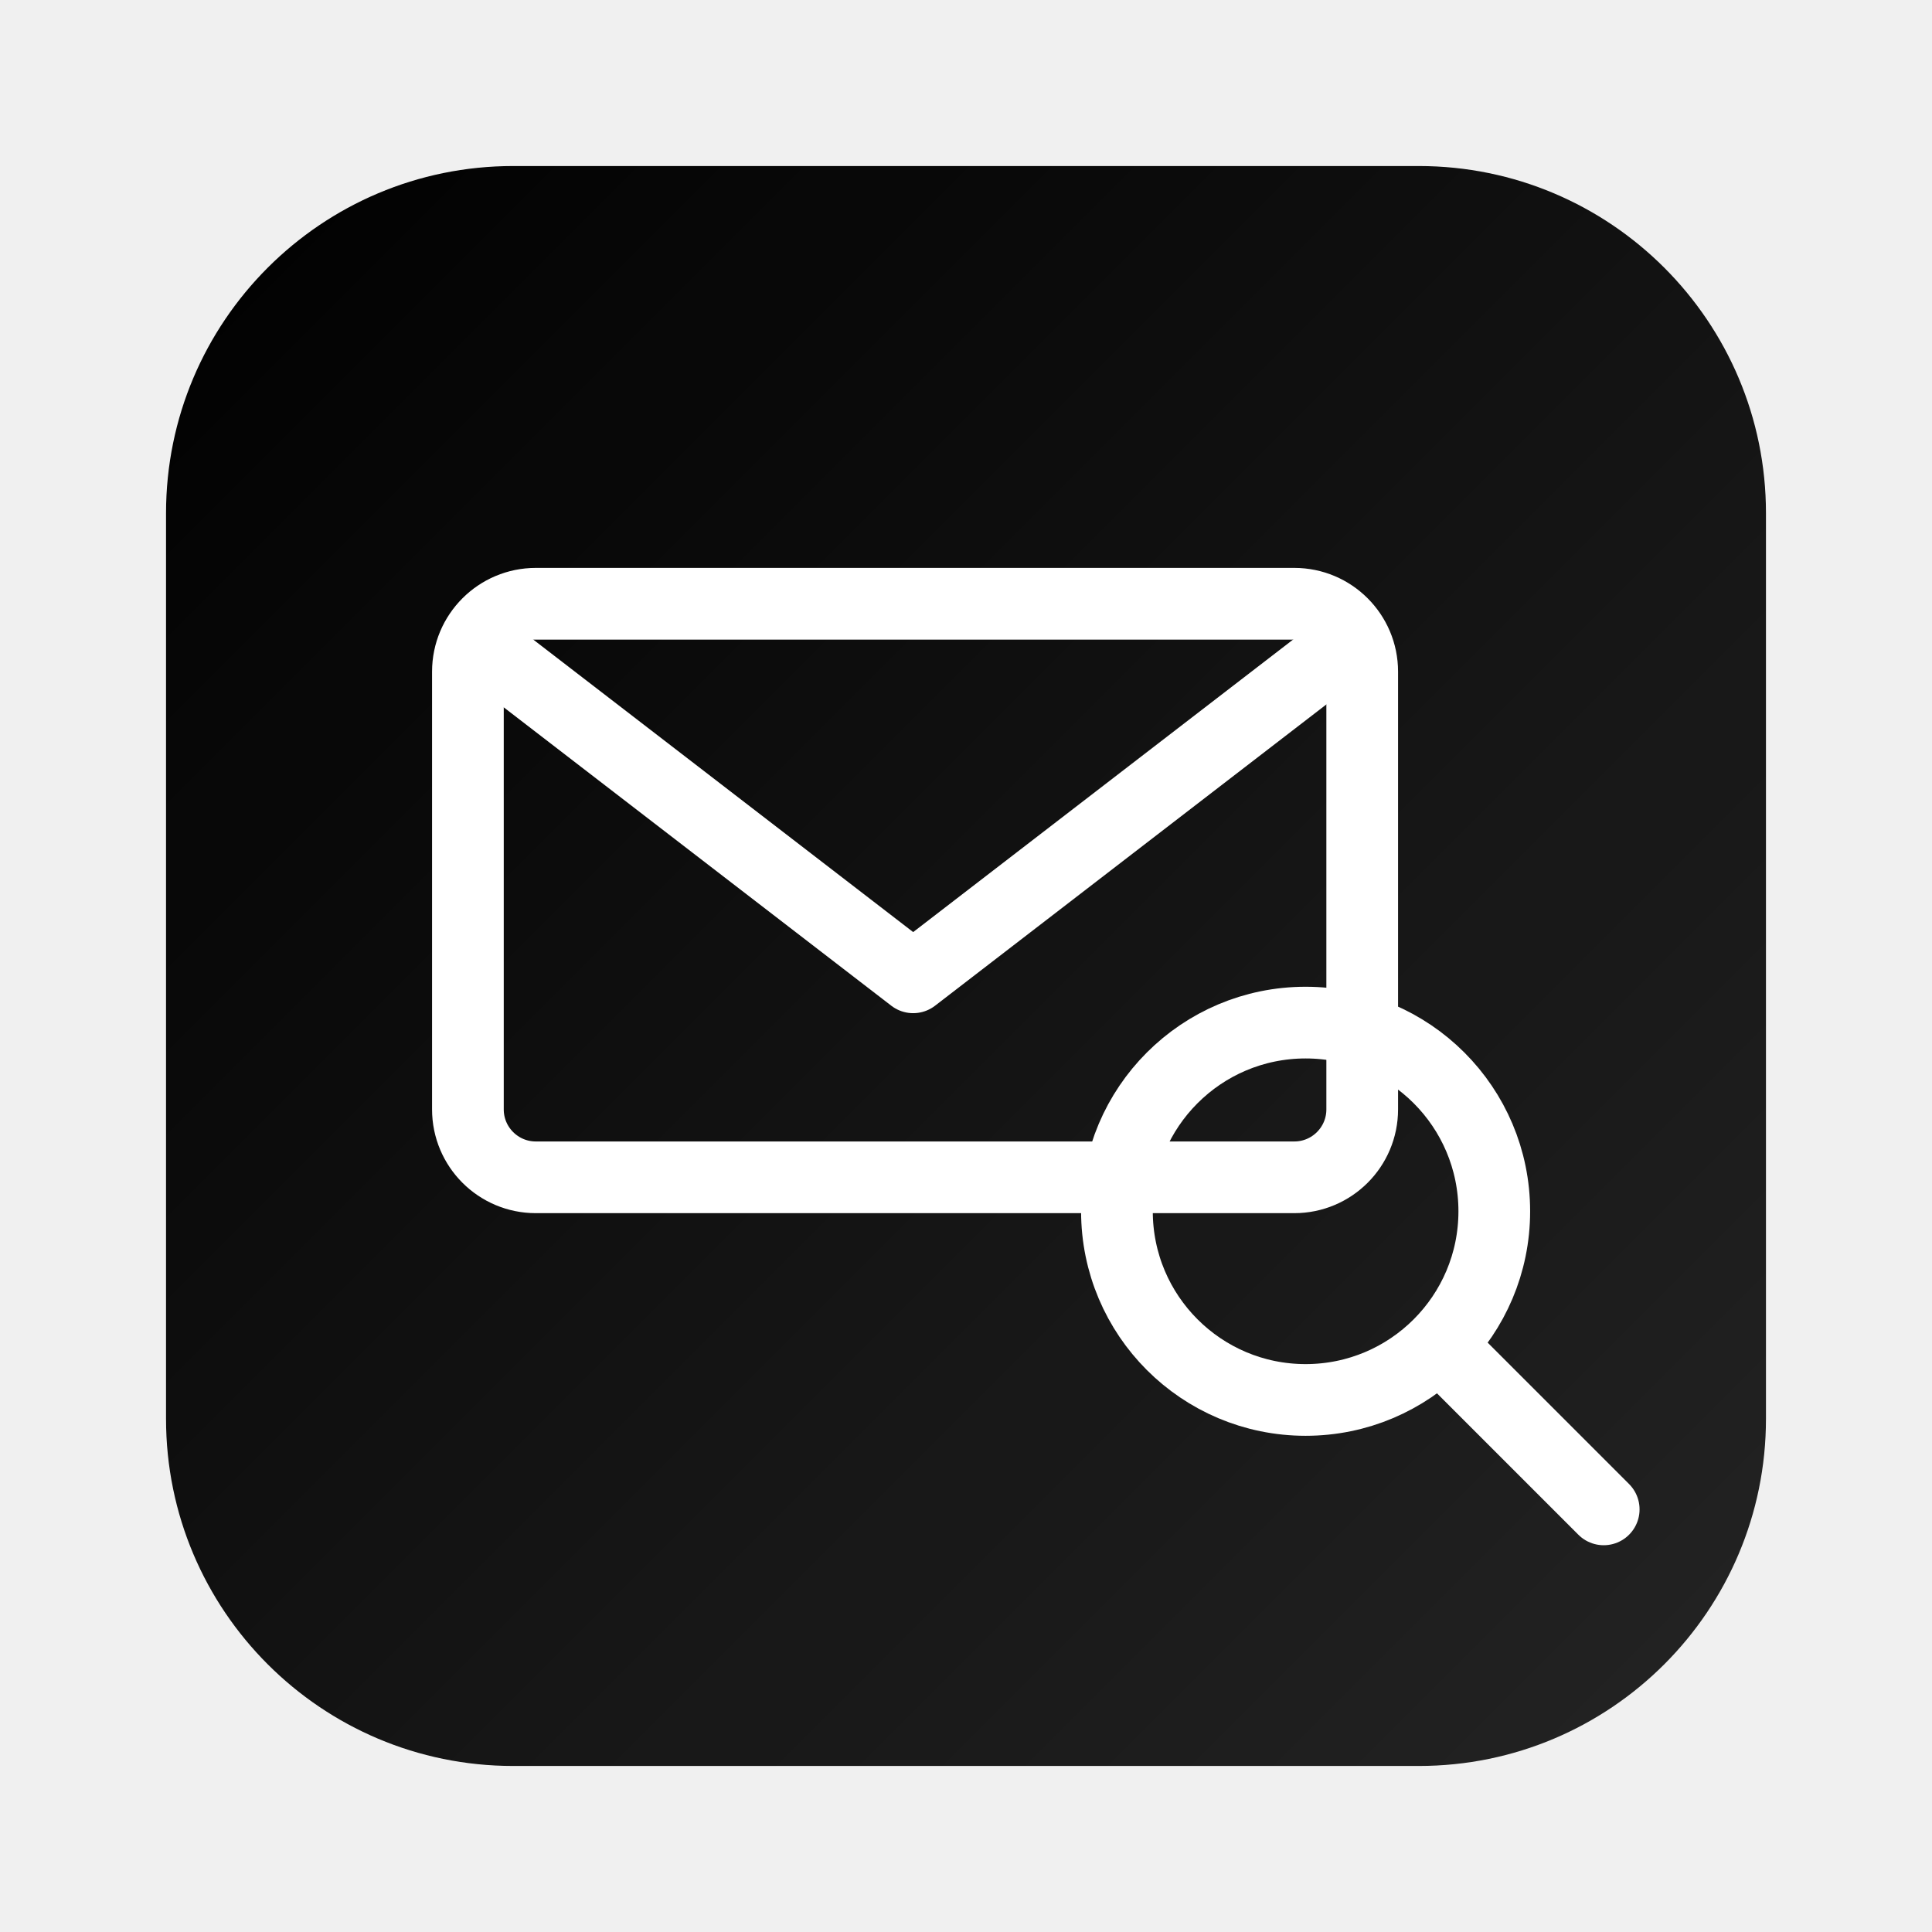
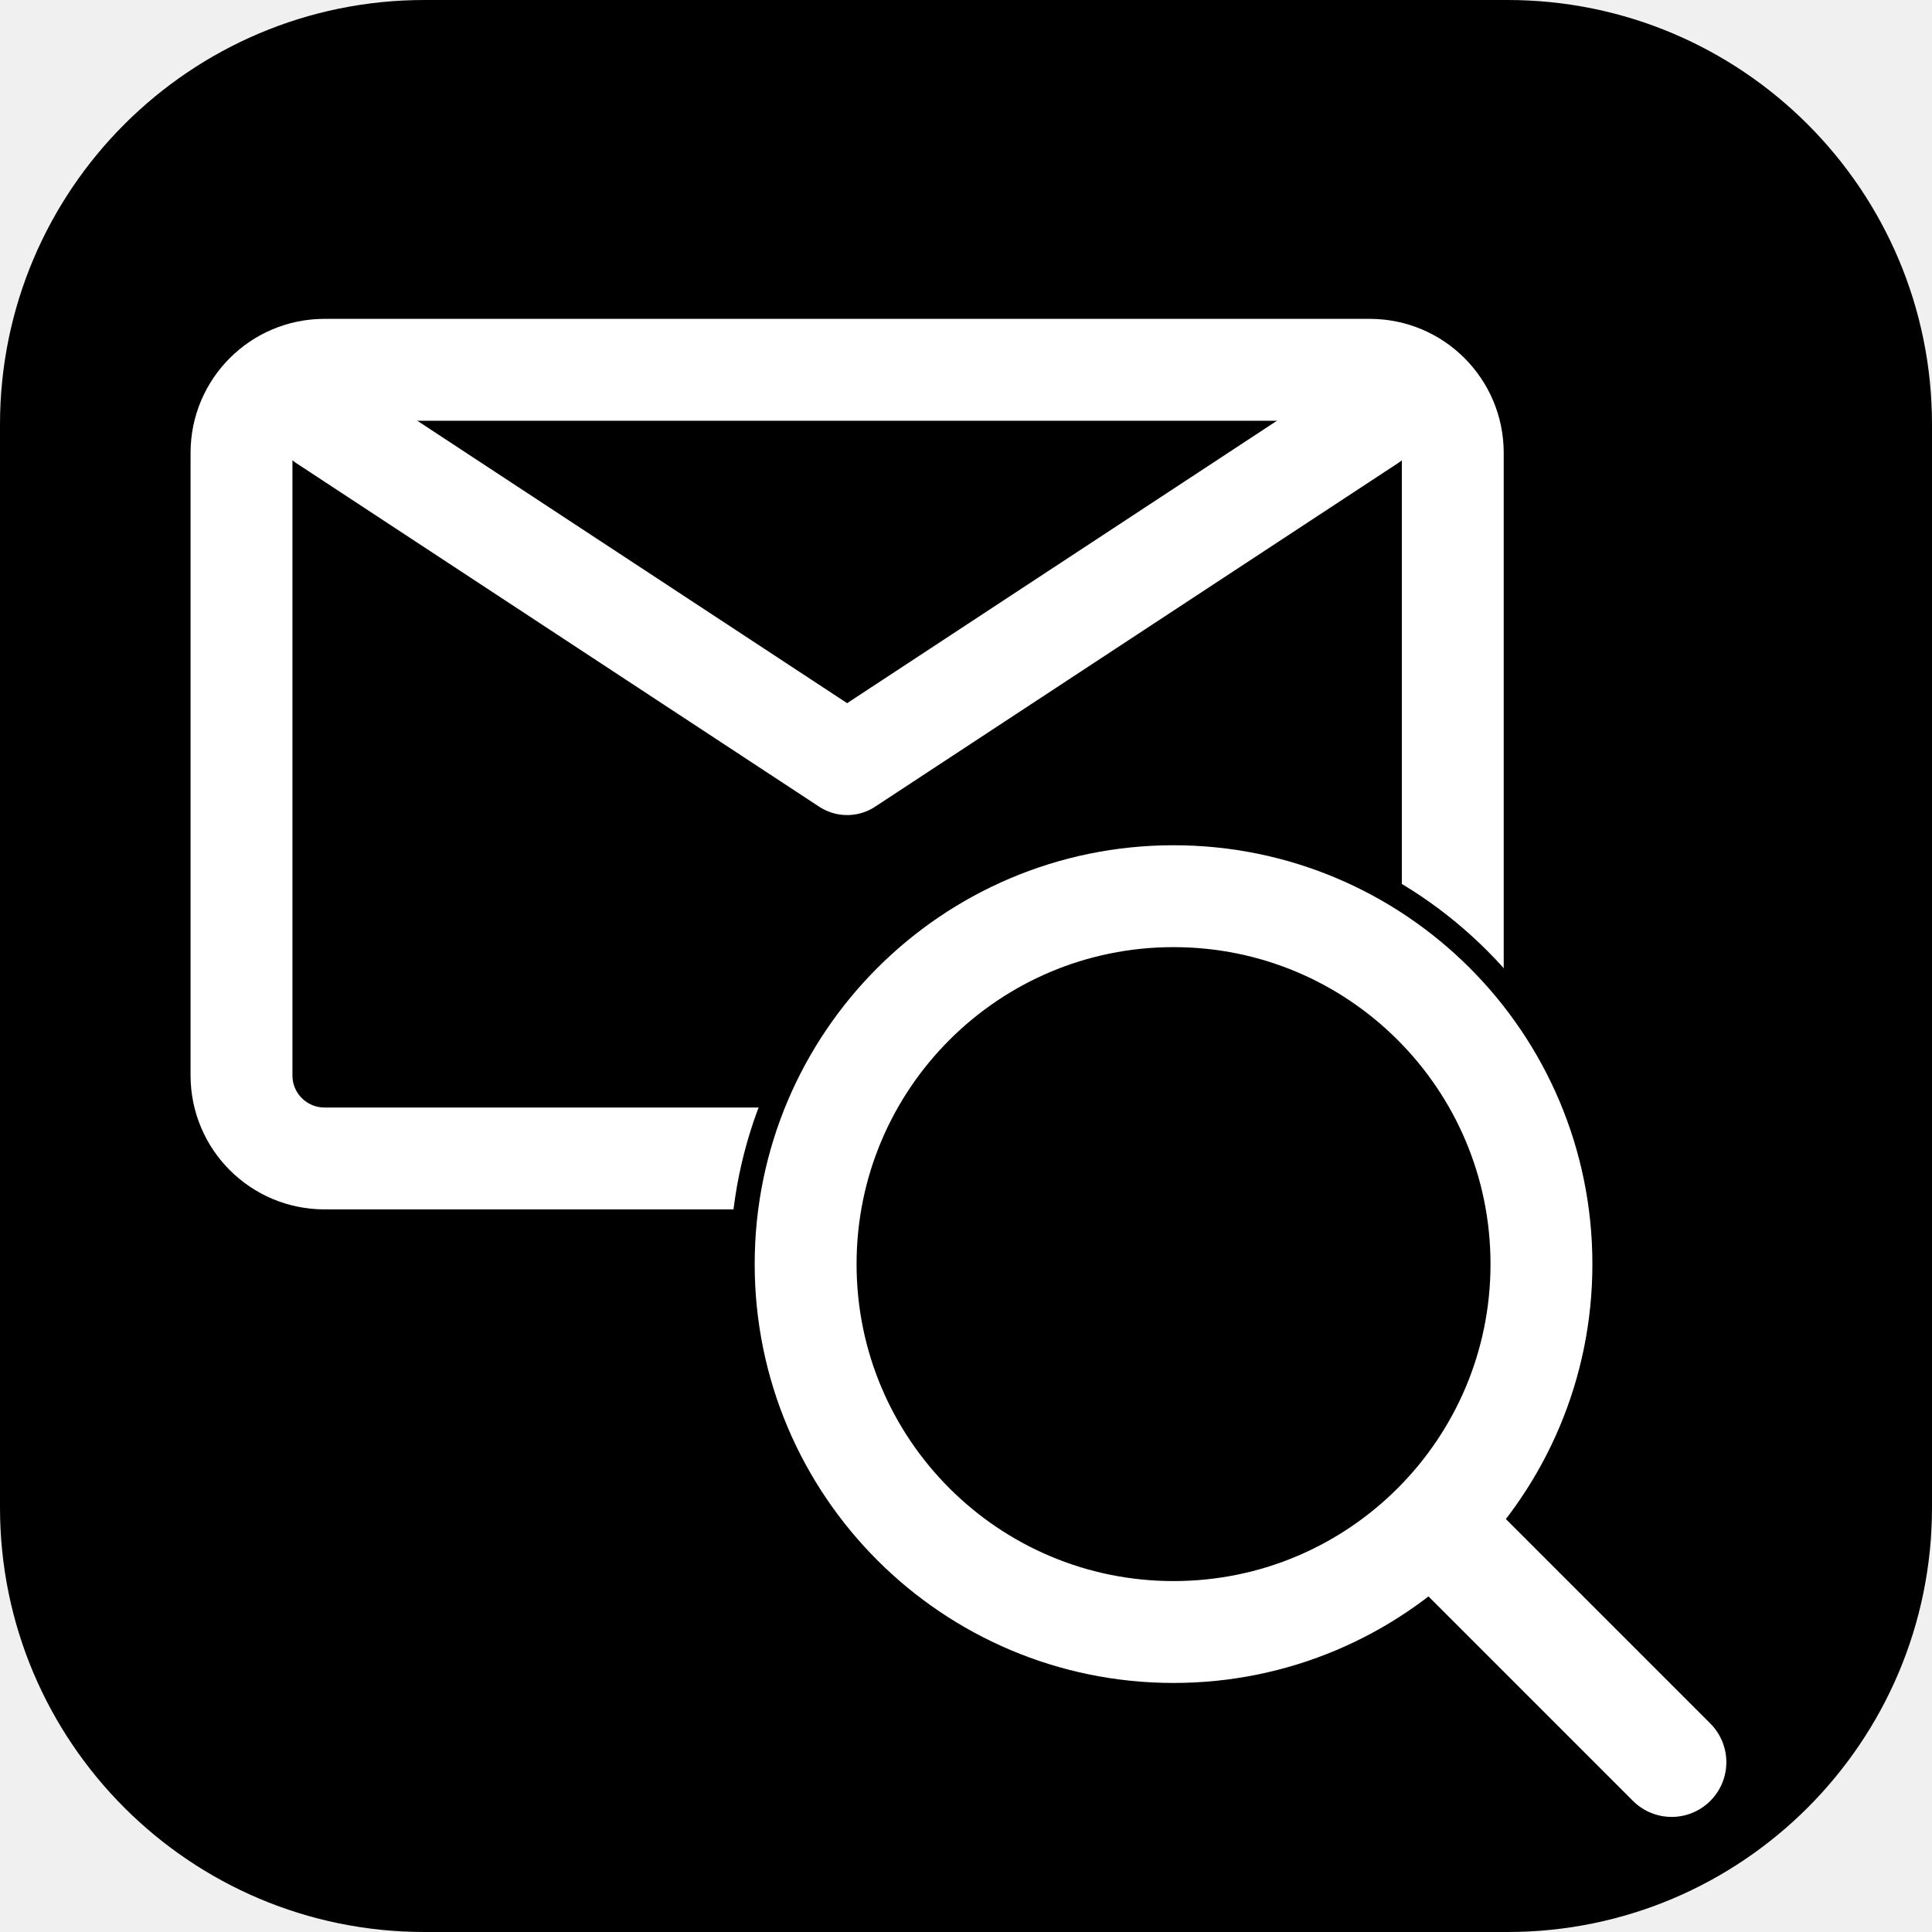
<svg xmlns="http://www.w3.org/2000/svg" width="1024" height="1024" viewBox="0 0 1024 1024" role="img" aria-label="MsgVault mark">
-   <defs>
-     <linearGradient id="bg" x1="0" y1="0" x2="1" y2="1">
-       <stop offset="0%" stop-color="currentColor" stop-opacity="1" />
-       <stop offset="100%" stop-color="currentColor" stop-opacity="0.85" />
-     </linearGradient>
-   </defs>
-   <rect x="88" y="88" width="848" height="848" rx="184" fill="url(#bg)" />
-   <rect x="248" y="320" width="474" height="304" rx="36" fill="none" stroke="#ffffff" stroke-width="38" stroke-linejoin="round" />
-   <path d="M258 344 L484 518 L710 344" fill="none" stroke="#ffffff" stroke-width="38" stroke-linecap="round" stroke-linejoin="round" />
-   <circle cx="692" cy="642" r="100" fill="none" stroke="#ffffff" stroke-width="38" />
-   <path d="M768 718 L850 800" fill="none" stroke="#ffffff" stroke-width="38" stroke-linecap="round" />
+   <rect x="0" y="0" width="1024" height="1024" rx="225" fill="currentColor" />
+   <rect x="128" y="196" width="642" height="418" rx="44" fill="none" stroke="#fff" stroke-width="54" />
+   <polyline points="172,223 449,405 726,223" fill="none" stroke="#fff" stroke-width="54" stroke-linecap="round" stroke-linejoin="round" />
+   <circle cx="622" cy="670" r="235" fill="currentColor" />
+   <circle cx="622" cy="670" r="195" fill="currentColor" stroke="#fff" stroke-width="54" />
+   <line x1="766" y1="814" x2="886" y2="934" stroke="#fff" stroke-width="58" stroke-linecap="round" />
</svg>
